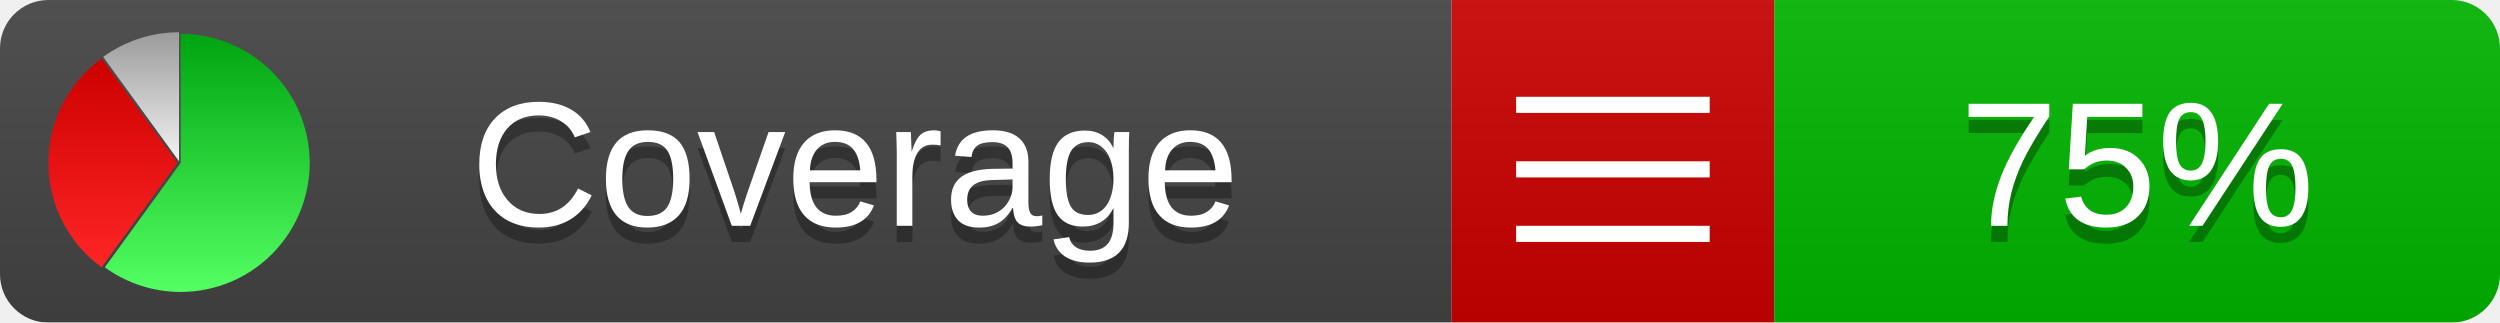
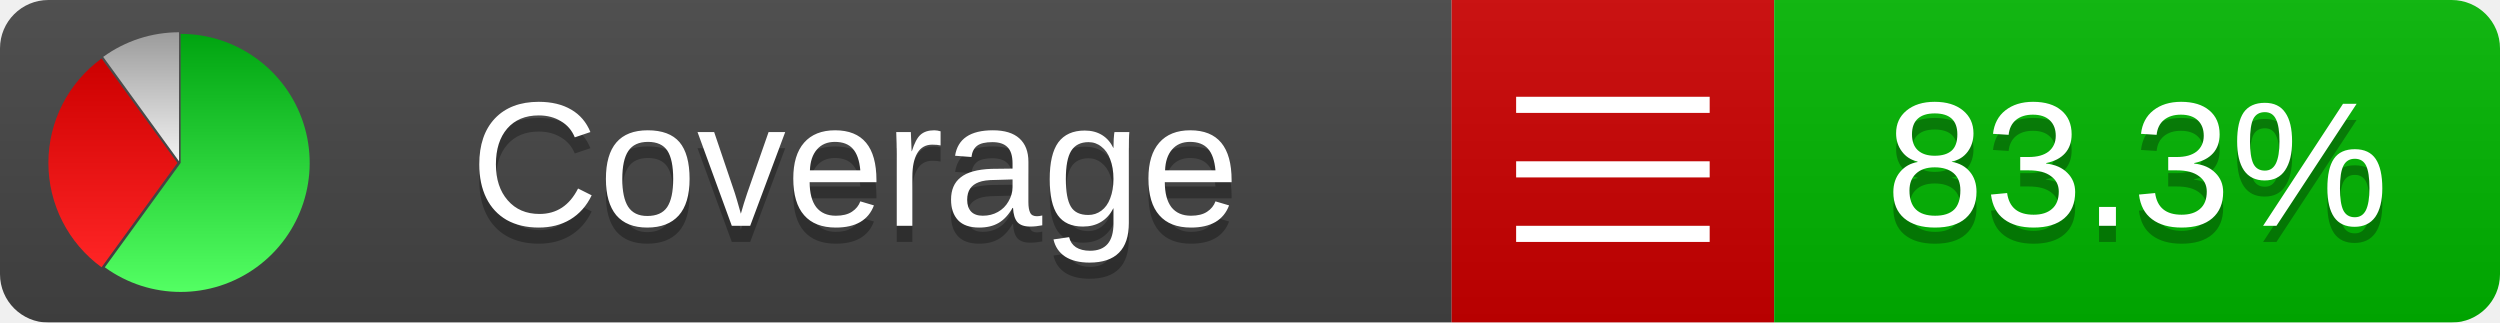
<svg xmlns="http://www.w3.org/2000/svg" xmlns:xlink="http://www.w3.org/1999/xlink" width="155" height="20">
  <style type="text/css">
          
            @keyframes fadeout {
              0 % { visibility: visible; opacity: 1; }
              40% { visibility: visible; opacity: 1; }
              50% { visibility: hidden; opacity: 0; }
              90% { visibility: hidden; opacity: 0; }
              100% { visibility: visible; opacity: 1; }
            }
            @keyframes fadein {
              0% { visibility: hidden; opacity: 0; }
              40% { visibility: hidden; opacity: 0; }
              50% { visibility: visible; opacity: 1; }
              90% { visibility: visible; opacity: 1; }
              100% { visibility: hidden; opacity: 0; }
            }
            .linecoverage {
                animation-duration: 10s;
                animation-name: fadeout;
                animation-iteration-count: infinite;
            }
            .branchcoverage {
                animation-duration: 10s;
                animation-name: fadein;
                animation-iteration-count: infinite;
            }
          
    </style>
  <defs>
    <linearGradient id="gradient" x2="0" y2="100%">
      <stop offset="0" stop-color="#bbb" stop-opacity=".1" />
      <stop offset="1" stop-opacity=".1" />
    </linearGradient>
    <linearGradient id="green" x2="0" y2="100%">
      <stop offset="0" stop-color="#00A410" />
      <stop offset="1" stop-color="#53FF63" />
    </linearGradient>
    <linearGradient id="red" x2="0" y2="100%">
      <stop offset="0" stop-color="#C00" />
      <stop offset="1" stop-color="#FF2525" />
    </linearGradient>
    <linearGradient id="gray" x2="0" y2="100%">
      <stop offset="0" stop-color="#9B9B9B" />
      <stop offset="1" stop-color="#F3F3F3" />
    </linearGradient>
    <mask id="mask">
      <rect width="155" height="20" rx="3" fill="#fff" />
    </mask>
    <g id="icon">
      <path style="fill:url(#green);" d="M205,202.5 l0,-200 a200,200 0 1,1 -117.558,361.803 z" />
      <path style="fill:url(#red);" d="M200,202.5 l-117.558,161.803 a200,200 0 0,1 0,-323.607 z" />
      <path style="fill:url(#gray);" d="M202.5,200 l-117.558,-161.803 a200,200 0 0,1 117.558,-38.196 z" />
    </g>
  </defs>
  <g mask="url(#mask)">
    <rect x="0" y="0" width="90" height="20" fill="#444" />
    <rect x="90" y="0" width="20" height="20" fill="#c00" />
    <rect x="110" y="0" width="45" height="20" fill="#00B600" />
    <rect x="0" y="0" width="155" height="20" fill="url(#gradient)" />
  </g>
  <g>
    <path class="" stroke="#fff" d="M94 6.5 h12 M94 10.5 h12 M94 14.5 h12" />
  </g>
  <g fill="#fff" text-anchor="middle" font-family="Verdana,Arial,Geneva,sans-serif" font-size="11">
    <a xlink:href="https://github.com/danielpalme/ReportGenerator" target="_top">
      <use xlink:href="#icon" transform="translate(3,2) scale(.04)" />
    </a>
    <text x="53" y="15" fill="#010101" fill-opacity=".3">Coverage</text>
    <text x="53" y="14" fill="#fff">Coverage</text>
-     <text class="" x="132.5" y="15" fill="#010101" fill-opacity=".3">75%</text>
-     <text class="" x="132.5" y="14">75%</text>
+     <text class="" x="132.5" y="15" fill="#010101" fill-opacity=".3">83.3%</text>
+     <text class="" x="132.5" y="14">83.3%</text>
  </g>
  <g>
    <rect class="" x="90" y="0" width="65" height="20" fill-opacity="0" />
  </g>
</svg>
